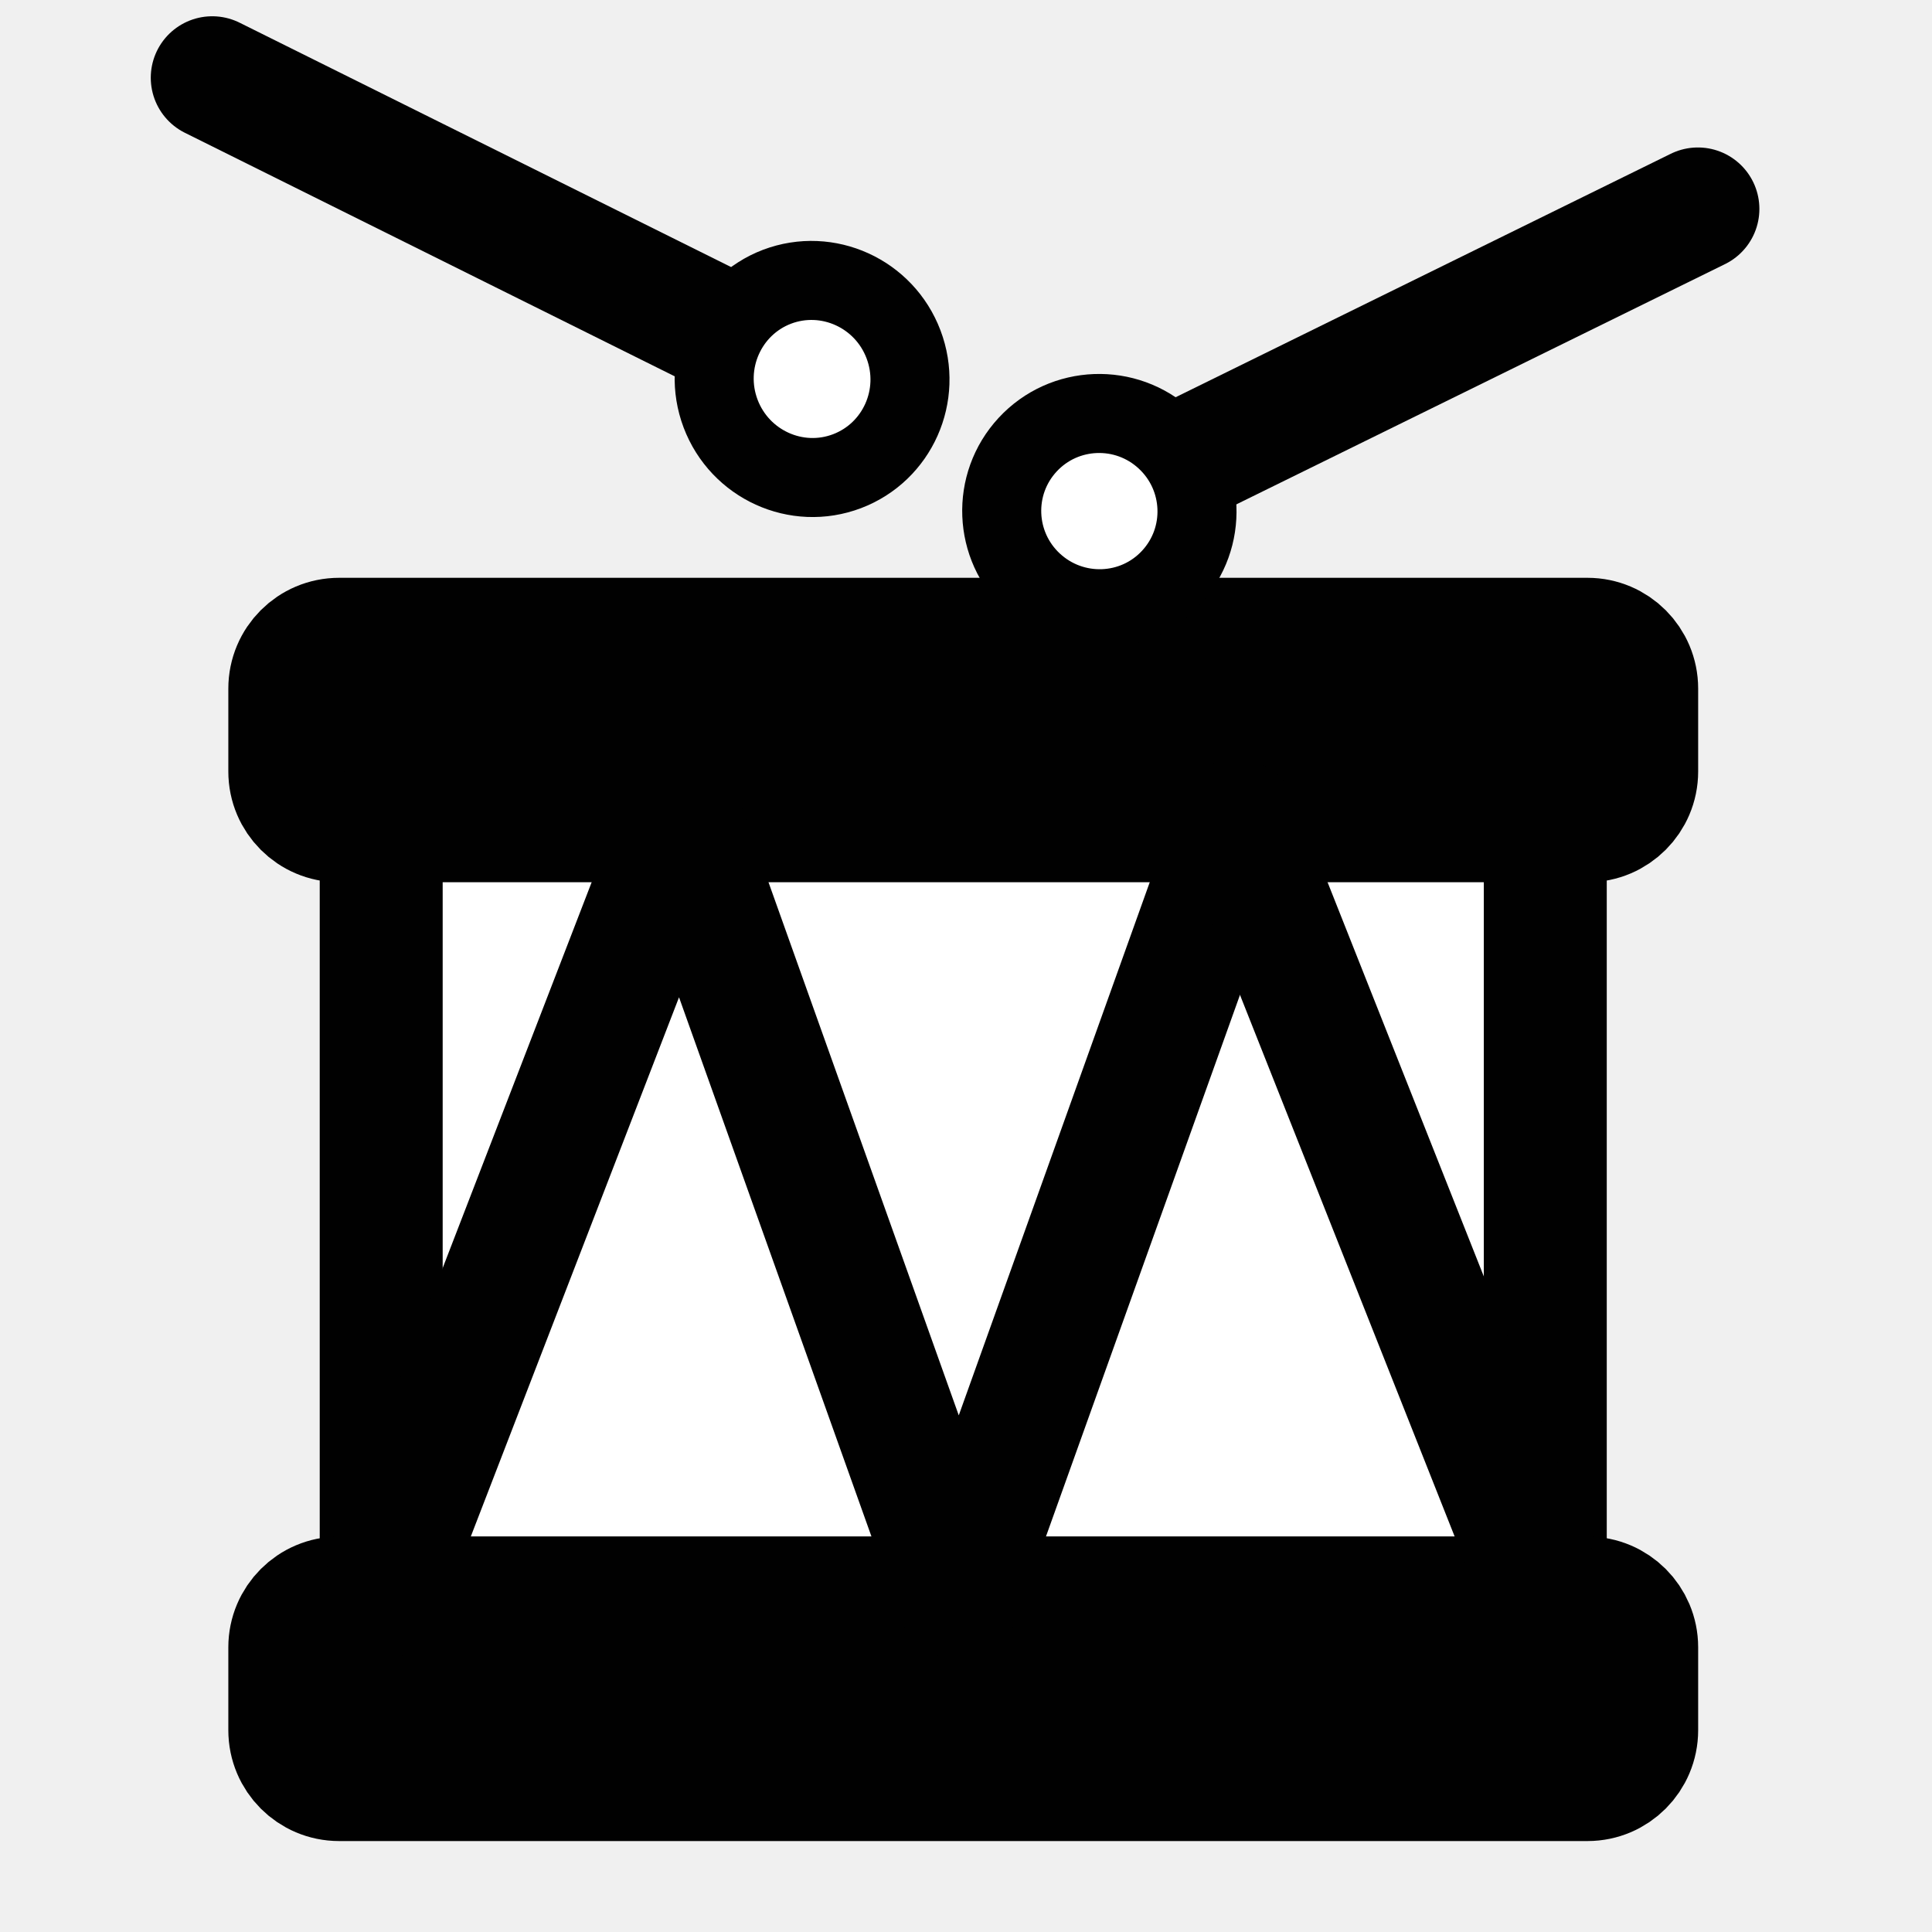
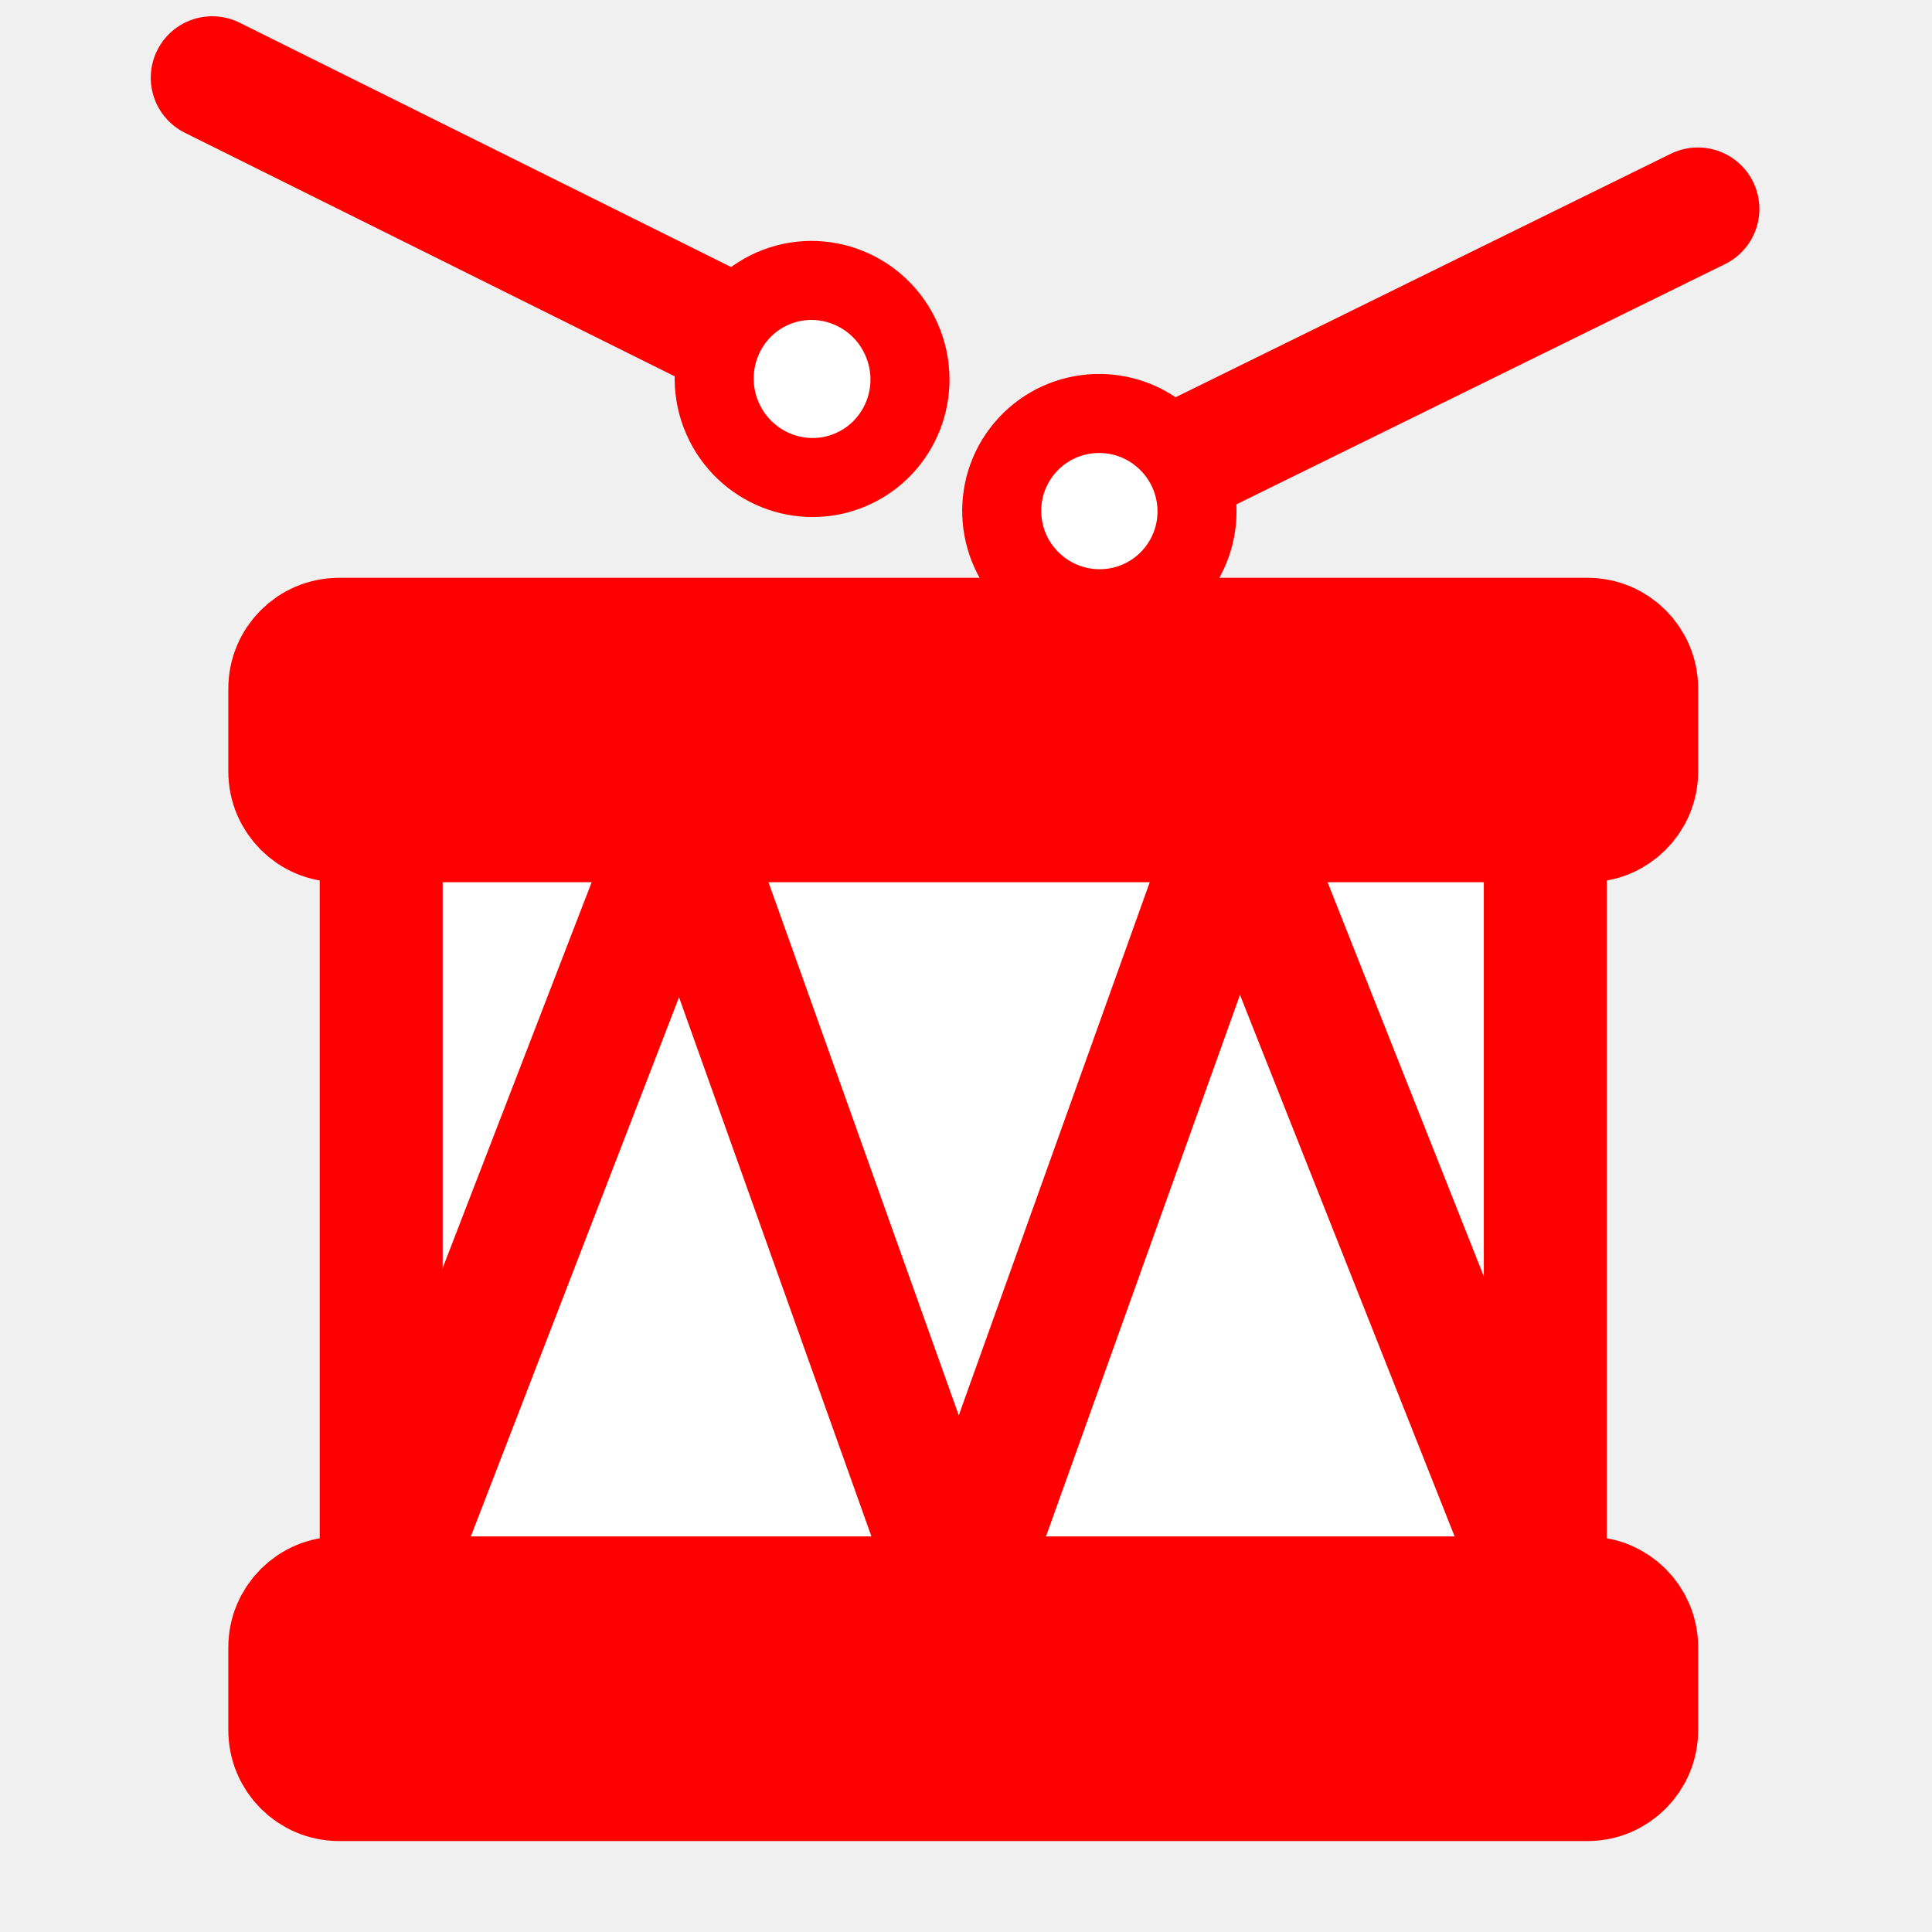
<svg xmlns="http://www.w3.org/2000/svg" enable-background="new 0 0 55 55" height="55px" version="1.1" viewBox="0 0 55 55" width="55px" x="0px" xml:space="preserve" y="0px">
  <g display="block" id="activity-tamtam">
-     <path d="   M9.653,18.199h35.54c0.772,0,1.4,0.628,1.4,1.403v2.362c0,0.771-0.628,1.401-1.4,1.401H9.653c-0.775,0-1.403-0.628-1.403-1.401   v-2.361C8.25,18.826,8.877,18.199,9.653,18.199z" display="inline" fill="#010101" id="path8" stroke="#010101" stroke-linecap="round" stroke-linejoin="round" stroke-width="3.5" />
-     <rect display="inline" fill="#FFFFFF" height="22.128" id="rect10" stroke="#010101" stroke-linecap="round" stroke-linejoin="round" stroke-width="3.5" width="33.139" x="10.852" y="23.365" />
-     <path d="   M9.653,45.493h35.54c0.772,0,1.4,0.627,1.4,1.401v2.362c0,0.775-0.628,1.405-1.4,1.405H9.653c-0.775,0-1.403-0.629-1.403-1.405   v-2.362C8.25,46.124,8.877,45.493,9.653,45.493z" display="inline" fill="#010101" id="path17" stroke="#010101" stroke-linecap="round" stroke-linejoin="round" stroke-width="3.5" />
-     <path d="   M10.851,45.491l8.544-22.126l7.896,22.125l7.926-22.126" display="inline" fill="none" id="path19" stroke="#010101" stroke-linecap="round" stroke-linejoin="round" stroke-width="3.5" />
-     <path d="   M43.987,45.491l-8.77-22.126" display="inline" fill="none" id="path21" stroke="#010101" stroke-linecap="round" stroke-linejoin="round" stroke-width="3.5" />
-     <line display="inline" fill="none" id="line27" stroke="#010101" stroke-linecap="round" stroke-linejoin="round" stroke-width="3.5" x1="33.69" x2="48.336" y1="13.149" y2="5.948" />
-     <line display="inline" fill="none" id="line29" stroke="#010101" stroke-linecap="round" stroke-linejoin="round" stroke-width="3.5" x1="6.042" x2="20.658" y1="2.213" y2="9.48" />
-     <path d="   M25.721,9.802c0.55,1.451-0.171,3.066-1.608,3.612c-1.437,0.545-3.049-0.188-3.599-1.639c-0.547-1.45,0.174-3.067,1.609-3.613   C23.561,7.62,25.172,8.352,25.721,9.802z" display="inline" fill="#FFFFFF" id="path23" stroke="#010101" stroke-linecap="round" stroke-linejoin="round" stroke-width="2.25" />
-     <path d="   M33.338,16.442c-1.04,1.125-2.798,1.189-3.928,0.144c-1.128-1.044-1.197-2.801-0.155-3.927c1.041-1.125,2.8-1.19,3.926-0.146   C34.31,13.558,34.381,15.316,33.338,16.442z" display="inline" fill="#FFFFFF" id="path25" stroke="#010101" stroke-linecap="round" stroke-linejoin="round" stroke-width="2.25" />
+     <path d="   M9.653,18.199h35.54c0.772,0,1.4,0.628,1.4,1.403v2.362c0,0.771-0.628,1.401-1.4,1.401H9.653c-0.775,0-1.403-0.628-1.403-1.401   v-2.361C8.25,18.826,8.877,18.199,9.653,18.199z" display="inline" fill="#ff0000" id="path8" stroke="#ff0000" stroke-linecap="round" stroke-linejoin="round" stroke-width="3.5" />
+     <rect display="inline" fill="#FFFFFF" height="22.128" id="rect10" stroke="#ff0000" stroke-linecap="round" stroke-linejoin="round" stroke-width="3.5" width="33.139" x="10.852" y="23.365" />
+     <path d="   M9.653,45.493h35.54c0.772,0,1.4,0.627,1.4,1.401v2.362c0,0.775-0.628,1.405-1.4,1.405H9.653c-0.775,0-1.403-0.629-1.403-1.405   v-2.362C8.25,46.124,8.877,45.493,9.653,45.493z" display="inline" fill="#ff0000" id="path17" stroke="#ff0000" stroke-linecap="round" stroke-linejoin="round" stroke-width="3.5" />
+     <path d="   M10.851,45.491l8.544-22.126l7.896,22.125l7.926-22.126" display="inline" fill="none" id="path19" stroke="#ff0000" stroke-linecap="round" stroke-linejoin="round" stroke-width="3.5" />
+     <path d="   M43.987,45.491l-8.77-22.126" display="inline" fill="none" id="path21" stroke="#ff0000" stroke-linecap="round" stroke-linejoin="round" stroke-width="3.5" />
+     <line display="inline" fill="none" id="line27" stroke="#ff0000" stroke-linecap="round" stroke-linejoin="round" stroke-width="3.5" x1="33.69" x2="48.336" y1="13.149" y2="5.948" />
+     <line display="inline" fill="none" id="line29" stroke="#ff0000" stroke-linecap="round" stroke-linejoin="round" stroke-width="3.5" x1="6.042" x2="20.658" y1="2.213" y2="9.48" />
+     <path d="   M25.721,9.802c0.55,1.451-0.171,3.066-1.608,3.612c-1.437,0.545-3.049-0.188-3.599-1.639c-0.547-1.45,0.174-3.067,1.609-3.613   C23.561,7.62,25.172,8.352,25.721,9.802z" display="inline" fill="#FFFFFF" id="path23" stroke="#ff0000" stroke-linecap="round" stroke-linejoin="round" stroke-width="2.25" />
+     <path d="   M33.338,16.442c-1.04,1.125-2.798,1.189-3.928,0.144c-1.128-1.044-1.197-2.801-0.155-3.927c1.041-1.125,2.8-1.19,3.926-0.146   C34.31,13.558,34.381,15.316,33.338,16.442z" display="inline" fill="#FFFFFF" id="path25" stroke="#ff0000" stroke-linecap="round" stroke-linejoin="round" stroke-width="2.25" />
  </g>
</svg>
